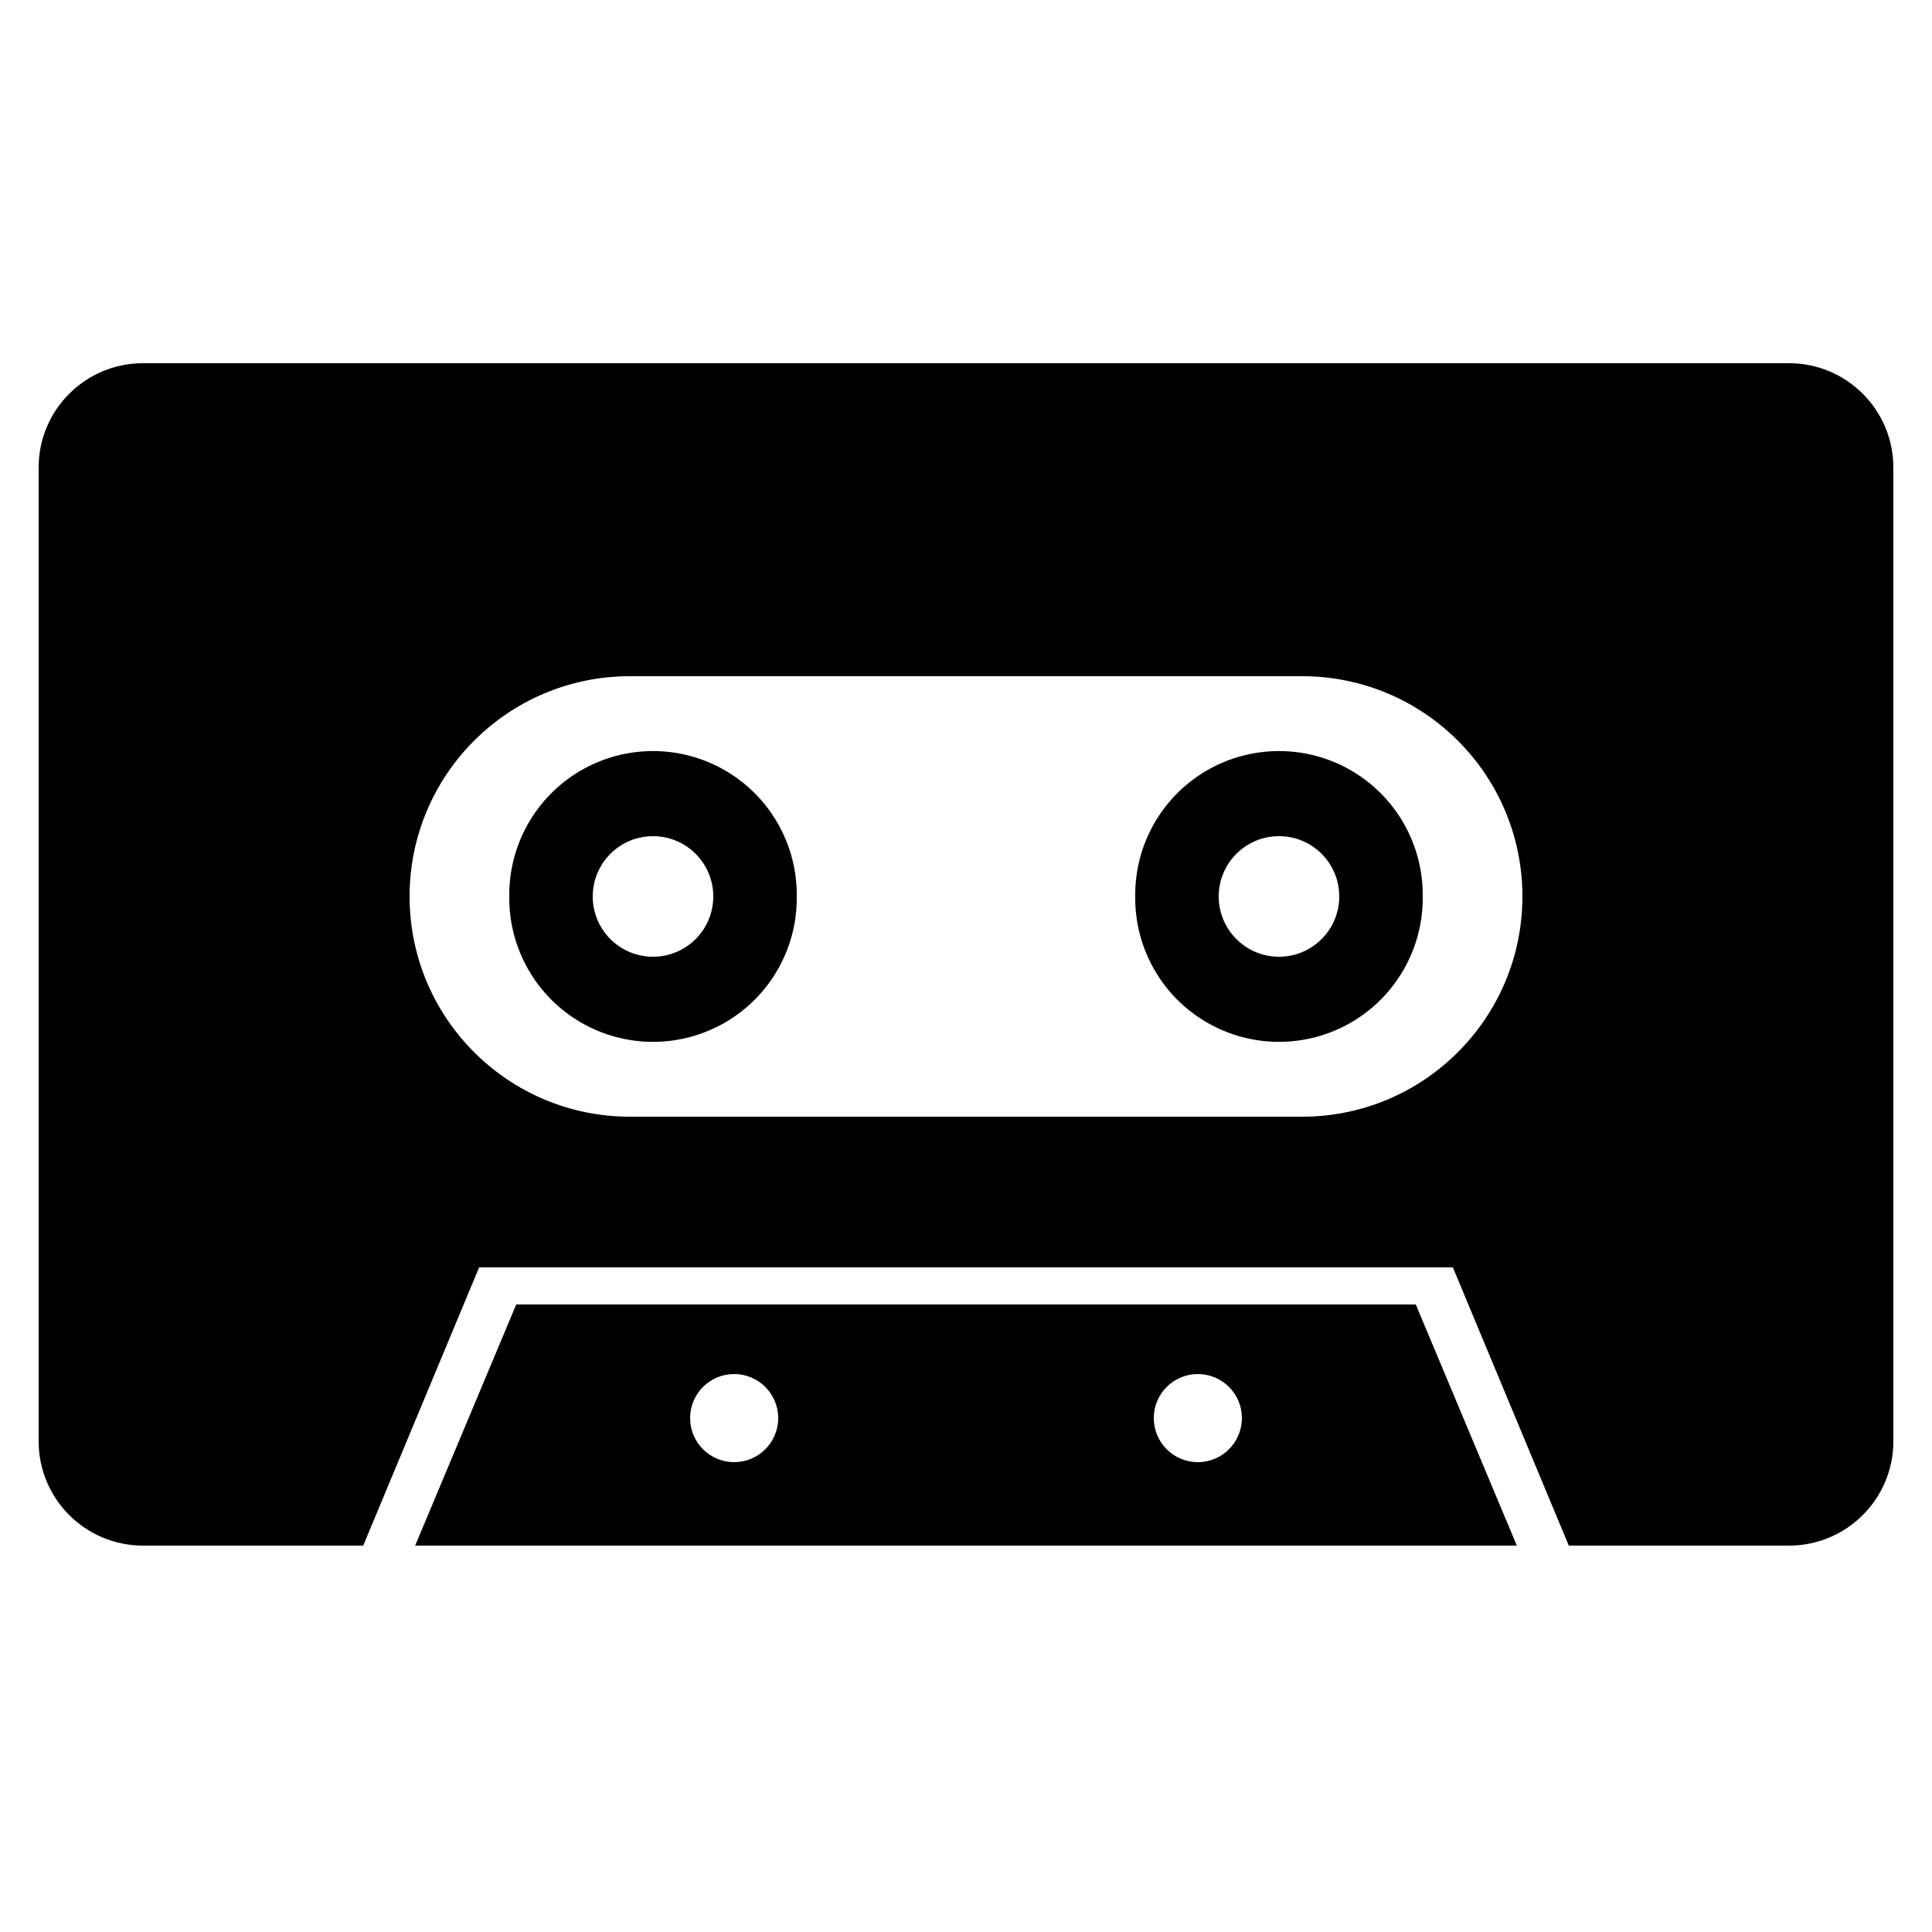
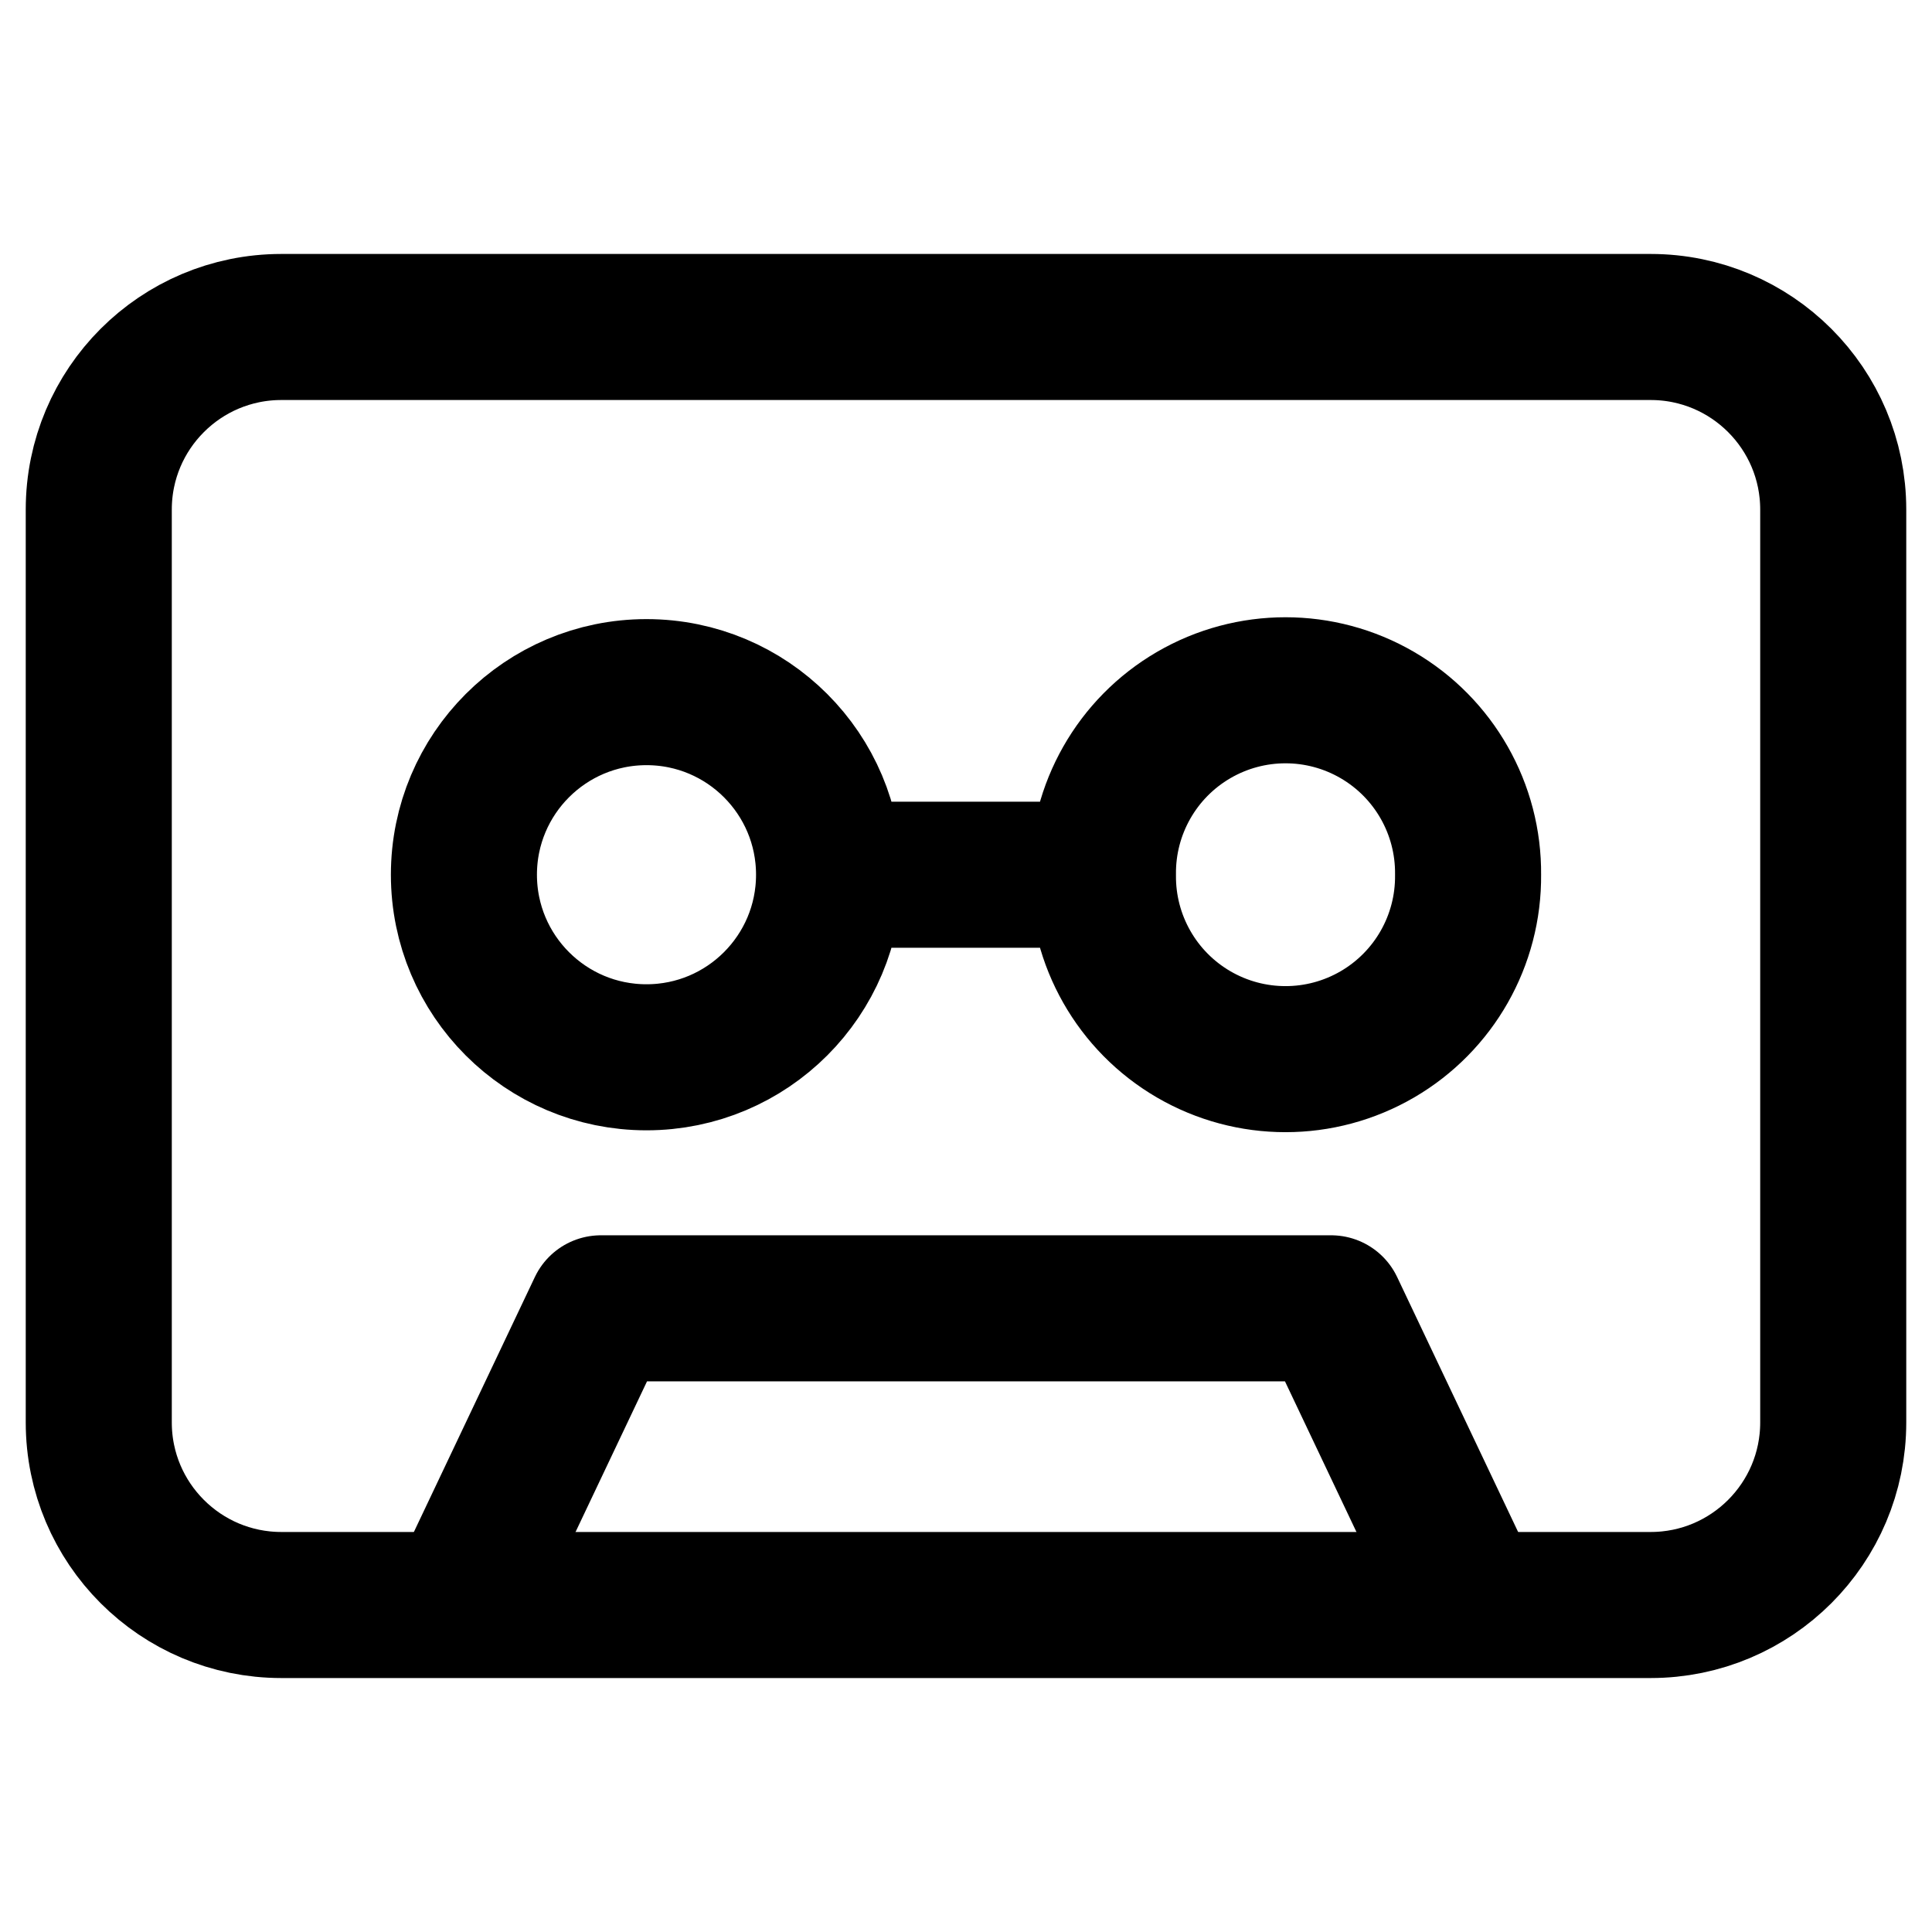
<svg xmlns="http://www.w3.org/2000/svg" width="1024" height="1024" viewBox="0 0 1024 1024" fill="none">
  <g>
    <g clip-path="url(#clip1)">
-       <path transform="matrix(1 0 0 1 20.48 192.51)" d="M55.3 0L927.74 0C958.281 0 983.04 24.759 983.04 55.3L983.04 571.39C983.04 601.931 958.281 626.69 927.74 626.69L55.3 626.69C24.759 626.69 0 601.931 0 571.39L0 55.3C0 24.759 24.759 0 55.3 0ZM313.34 165.89C248.87 165.896 196.61 218.16 196.61 282.63L196.61 282.63C196.616 347.096 248.874 399.354 313.34 399.36L669.7 399.36C734.166 399.354 786.424 347.096 786.43 282.63L786.43 282.63C786.43 218.16 734.17 165.896 669.7 165.89L313.34 165.89ZM249.45 282.63C249.136 255.204 263.587 229.725 287.288 215.921C310.989 202.116 340.281 202.116 363.982 215.921C387.683 229.725 402.134 255.204 401.82 282.63C402.134 310.056 387.683 335.535 363.982 349.339C340.281 363.144 310.989 363.144 287.288 349.339C263.587 335.535 249.136 310.056 249.45 282.63ZM581.22 282.63C580.906 255.204 595.357 229.725 619.058 215.921C642.759 202.116 672.051 202.116 695.752 215.921C719.453 229.725 733.904 255.204 733.59 282.63C733.904 310.056 719.453 335.535 695.752 349.339C672.051 363.144 642.759 363.144 619.058 349.339C595.357 335.535 580.906 310.056 581.22 282.63ZM293.68 282.63C293.68 300.275 307.985 314.58 325.63 314.58C343.275 314.58 357.58 300.275 357.58 282.63C357.58 264.985 343.275 250.68 325.63 250.68C307.985 250.68 293.68 264.985 293.68 282.63ZM625.46 282.63C625.46 300.275 639.765 314.58 657.41 314.58C675.055 314.58 689.36 300.275 689.36 282.63C689.36 264.985 675.055 250.68 657.41 250.68C639.765 250.68 625.46 264.985 625.46 282.63ZM172.03 626.69L811.01 626.69L749.57 479.23L233.47 479.23L172.03 626.69ZM253.13 498.89L729.91 498.89L783.48 626.69L199.56 626.69L253.13 498.89ZM345.29 559.11C345.29 572.006 355.744 582.46 368.64 582.46C381.536 582.46 391.99 572.006 391.99 559.11C391.99 546.214 381.536 535.76 368.64 535.76C355.744 535.76 345.29 546.214 345.29 559.11ZM591.05 559.11C591.05 572.006 601.504 582.46 614.4 582.46C627.296 582.46 637.75 572.006 637.75 559.11C637.75 546.214 627.296 535.76 614.4 535.76C601.504 535.76 591.05 546.214 591.05 559.11Z" fill="currentColor" />
+       <path transform="matrix(1 0 0 1 52.35 173.31)" d="M96.77 0L822.53 0C875.975 0 919.3 43.325 919.3 96.77L919.3 580.61C919.3 634.055 875.975 677.38 822.53 677.38L96.77 677.38C43.325 677.38 0 634.055 0 580.61L0 96.77C0 43.325 43.325 0 96.77 0Z" fill="none" stroke="currentColor" stroke-width="77.414" stroke-linecap="round" stroke-linejoin="round" />
+     </g>
+     <g clip-path="url(#clip1)">
+       <path transform="matrix(1 0 0 1 245.885 365.863)" d="M193.538 97.754L338.697 97.754M193.538 97.754C193.538 151.198 150.213 194.524 96.769 194.524C43.325 194.524 0 151.198 0 97.754C0 44.309 43.325 0.984 96.769 0.984C150.213 0.984 193.538 44.309 193.538 97.754ZM532.225 97.754C532.579 132.559 514.213 164.873 484.129 182.378C454.045 199.884 416.877 199.884 386.793 182.378C356.708 164.873 338.343 132.559 338.697 97.754C338.343 62.949 356.708 30.635 386.793 13.129C416.877 -4.376 454.045 -4.376 484.129 13.129C514.213 30.635 532.579 62.949 532.225 97.754Z" fill="none" stroke="currentColor" stroke-width="77.414" stroke-linecap="round" stroke-linejoin="round" />
+     </g>
+     <g clip-path="url(#clip1)">
+       <path transform="matrix(1 0 0 1 250.73 693.44)" d="M0 142.73L67.73 0L454.81 0L522.54 142.73" fill="none" stroke="currentColor" stroke-width="77.414" stroke-linecap="round" stroke-linejoin="round" />
    </g>
  </g>
  <defs>
    <clipPath id="clip1">
      <path d="M0 0L1024 0L1024 1024L0 1024Z" />
    </clipPath>
  </defs>
</svg>
